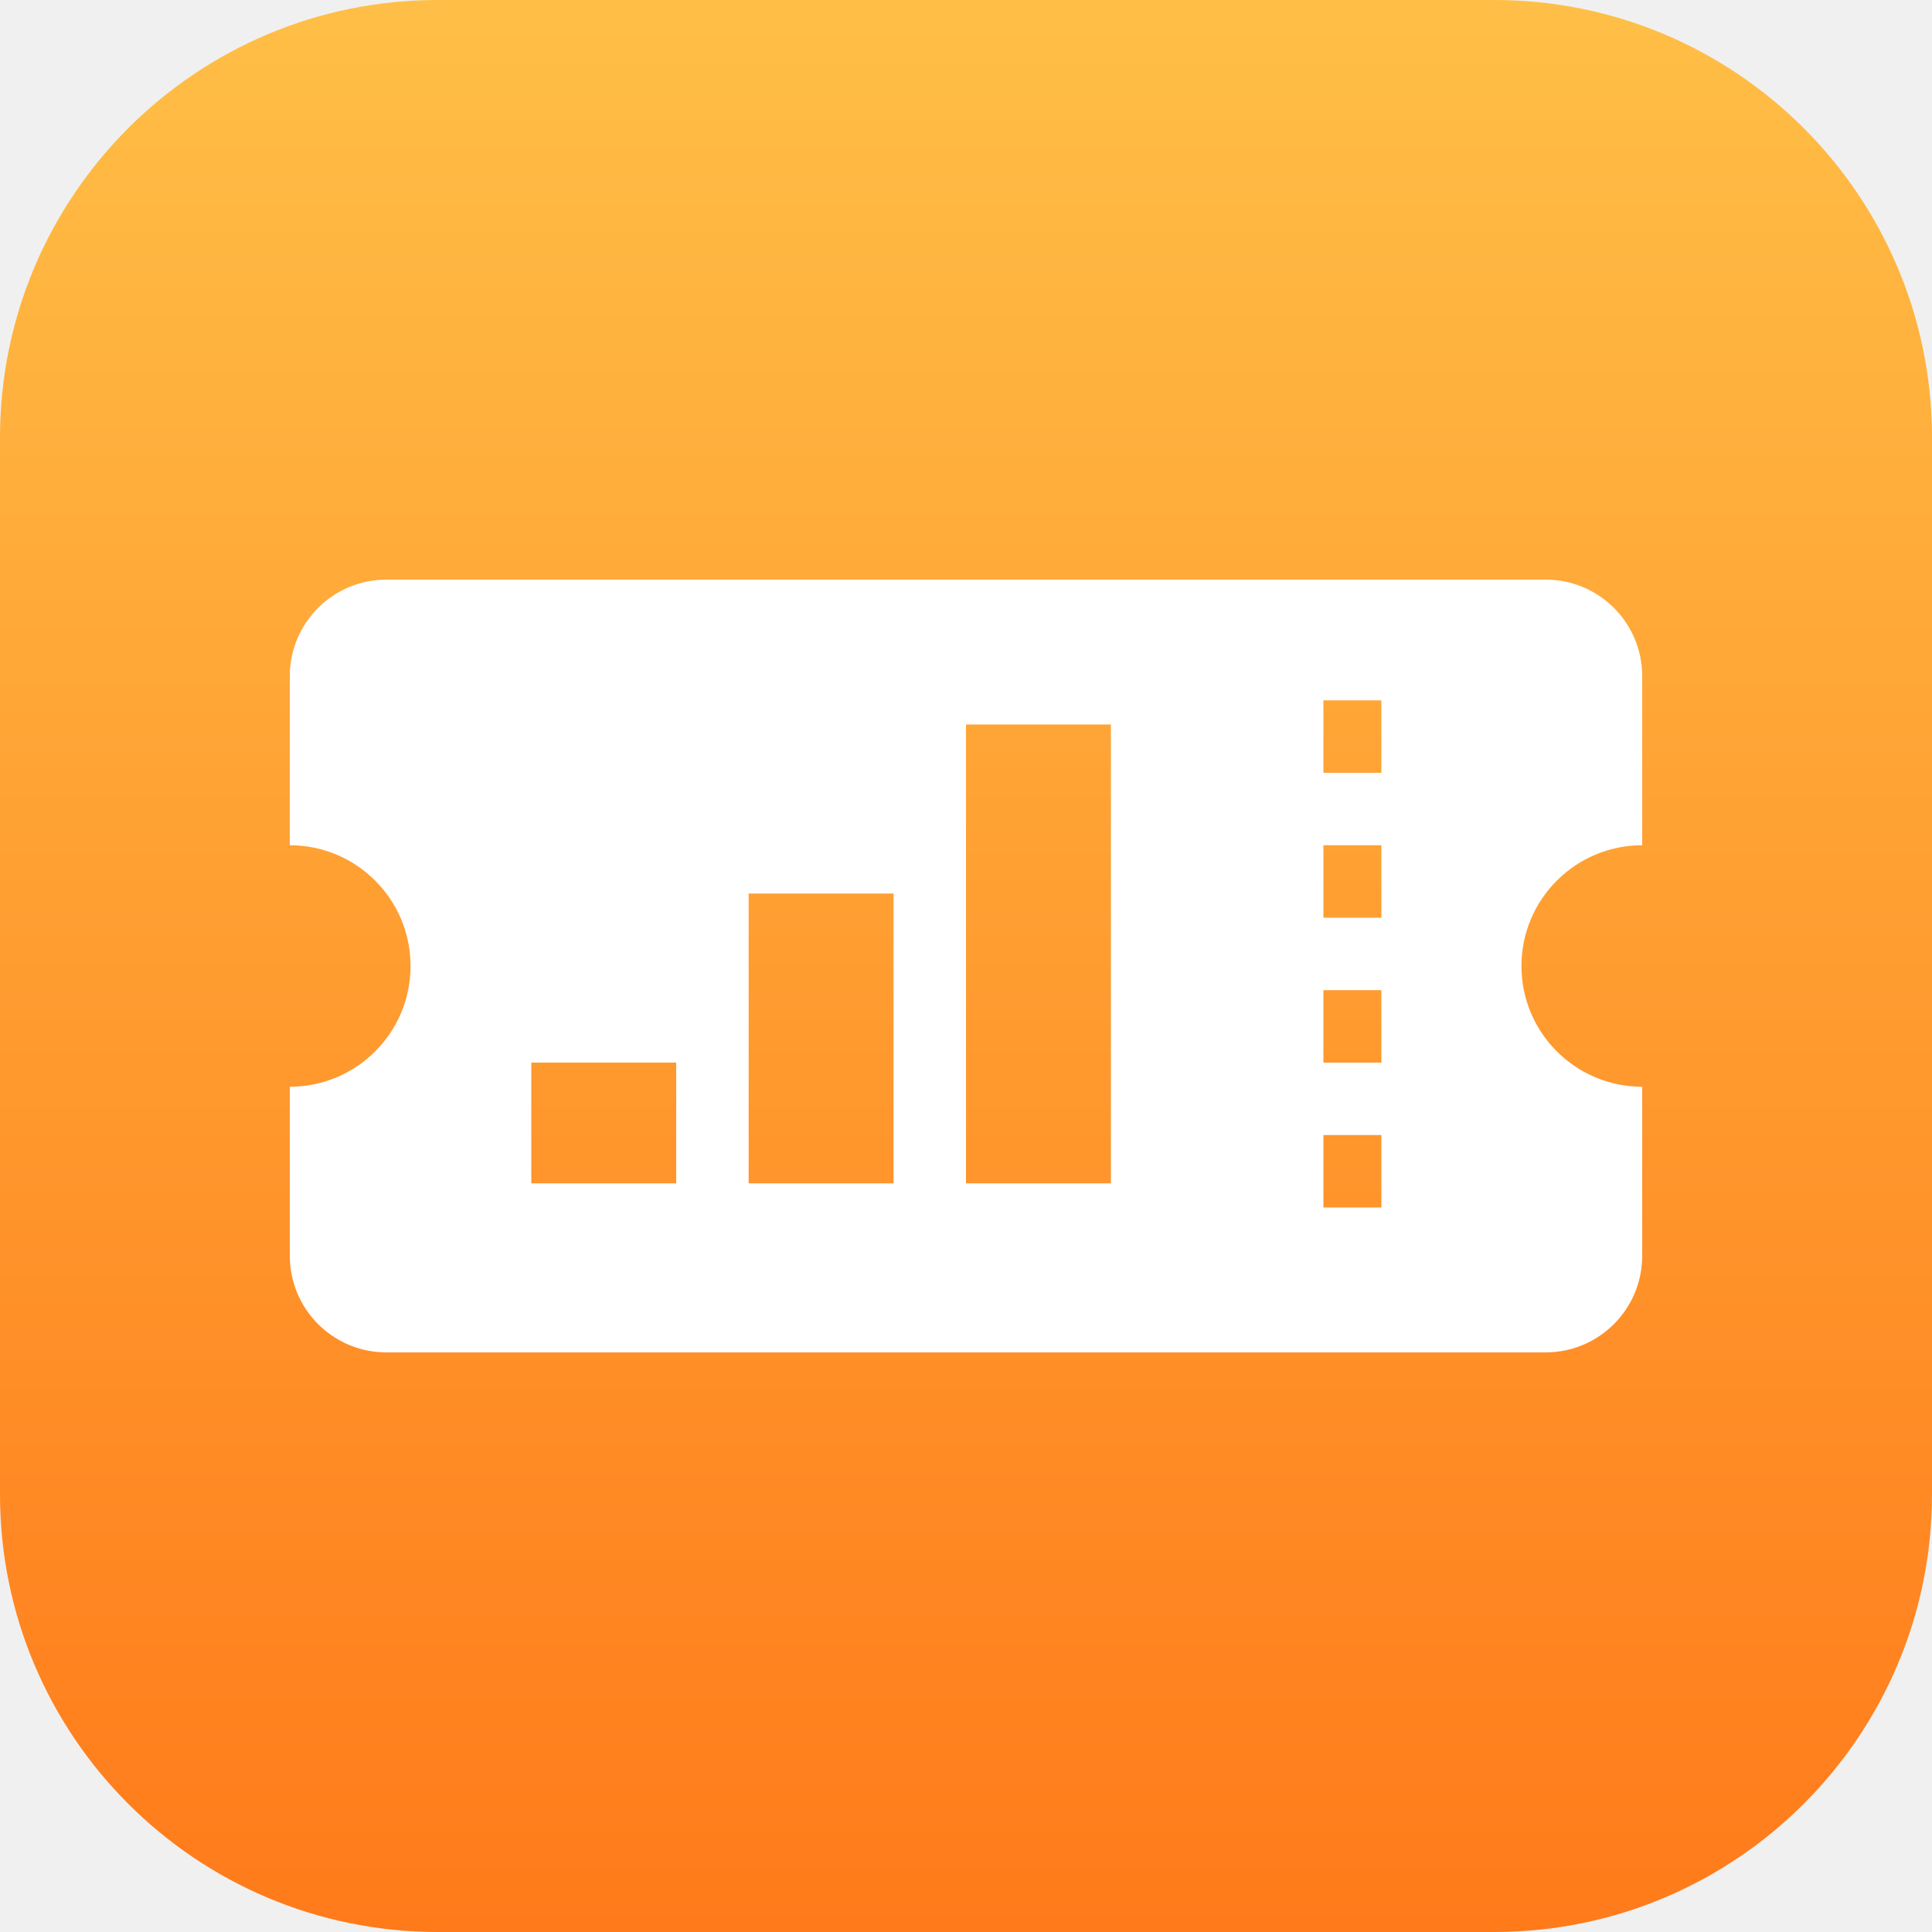
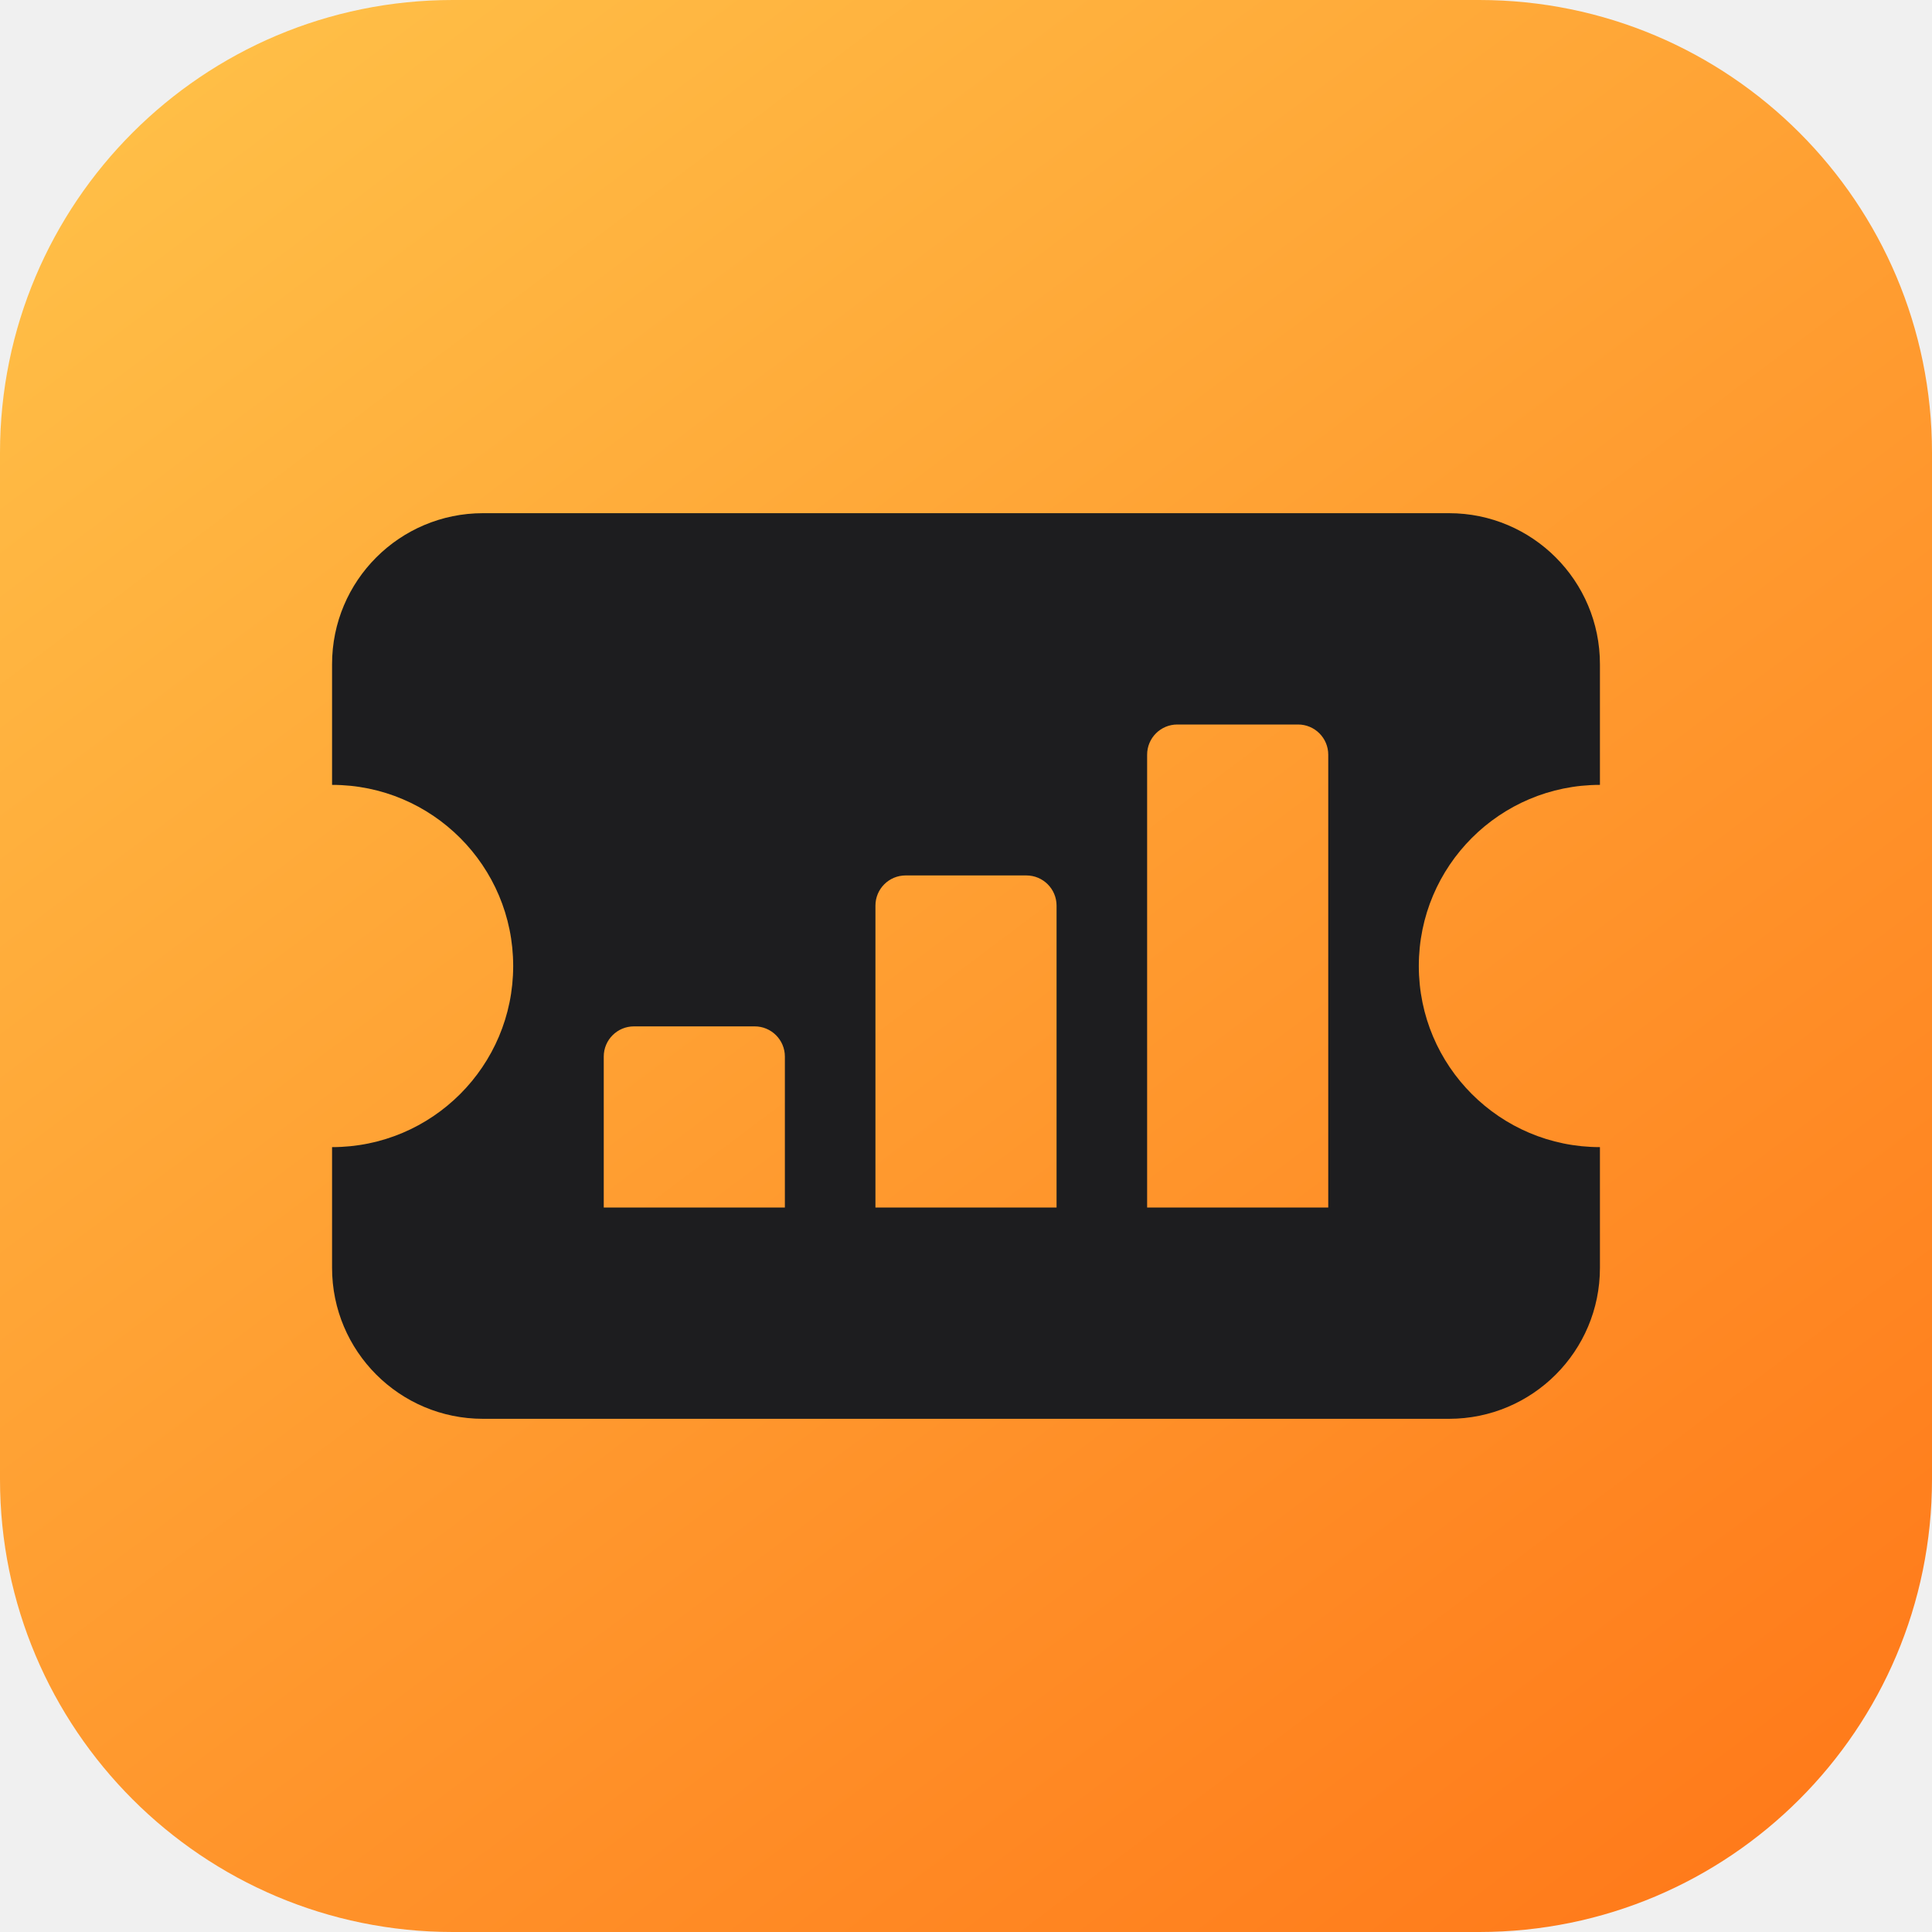
- <svg xmlns="http://www.w3.org/2000/svg" viewBox="0 0 64 64">
+ <svg xmlns="http://www.w3.org/2000/svg" viewBox="0 0 64 64" role="img" aria-labelledby="title">
  <defs>
-     <linearGradient id="b" x1="0" y1="0" x2="0" y2="1">
-       <stop offset="0" stop-color="#ffbf47" />
+     <linearGradient id="amber" x1="8" y1="0" x2="56" y2="64" gradientUnits="userSpaceOnUse">
+       <stop stop-color="#ffbf47" />
      <stop offset="1" stop-color="#ff7a1a" />
    </linearGradient>
-     <mask id="c">
-       <rect width="64" height="40" fill="#fff" />
-       <path d="M14 24h6v5h-6zM23 17h6v12h-6zM32 10h6v19h-6z" />
-       <path stroke="#000" stroke-width="2.4" stroke-dasharray="3 3" fill="none" d="M48 9v22" />
-     </mask>
  </defs>
-   <rect width="64" height="64" rx="14.5" fill="url(#b)" />
-   <path transform="translate(6.4 16) scale(0.8)" fill="#fff" mask="url(#c)" d="M8 4h48a4 4 0 0 1 4 4v7a5 5 0 0 0 0 10v7a4 4 0 0 1-4 4H8a4 4 0 0 1-4-4v-7a5 5 0 0 0 0-10V8a4 4 0 0 1 4-4z" />
+   <rect width="64" height="64" rx="15" fill="url(#amber)" />
+   <path fill="#1d1d1f" fill-rule="evenodd" d="M16 17h32a5 5 0 0 1 5 5v4a6 6 0 0 0 0 12v4a5 5 0 0 1-5 5H16a5 5 0 0 1-5-5v-4a6 6 0 0 0 0-12v-4a5 5 0 0 1 5-5Z            M20 35a1 1 0 0 1 1-1h4a1 1 0 0 1 1 1v5h-6Z            M29 30a1 1 0 0 1 1-1h4a1 1 0 0 1 1 1v10h-6Z            M38 25a1 1 0 0 1 1-1h4a1 1 0 0 1 1 1v15h-6Z" />
</svg>
